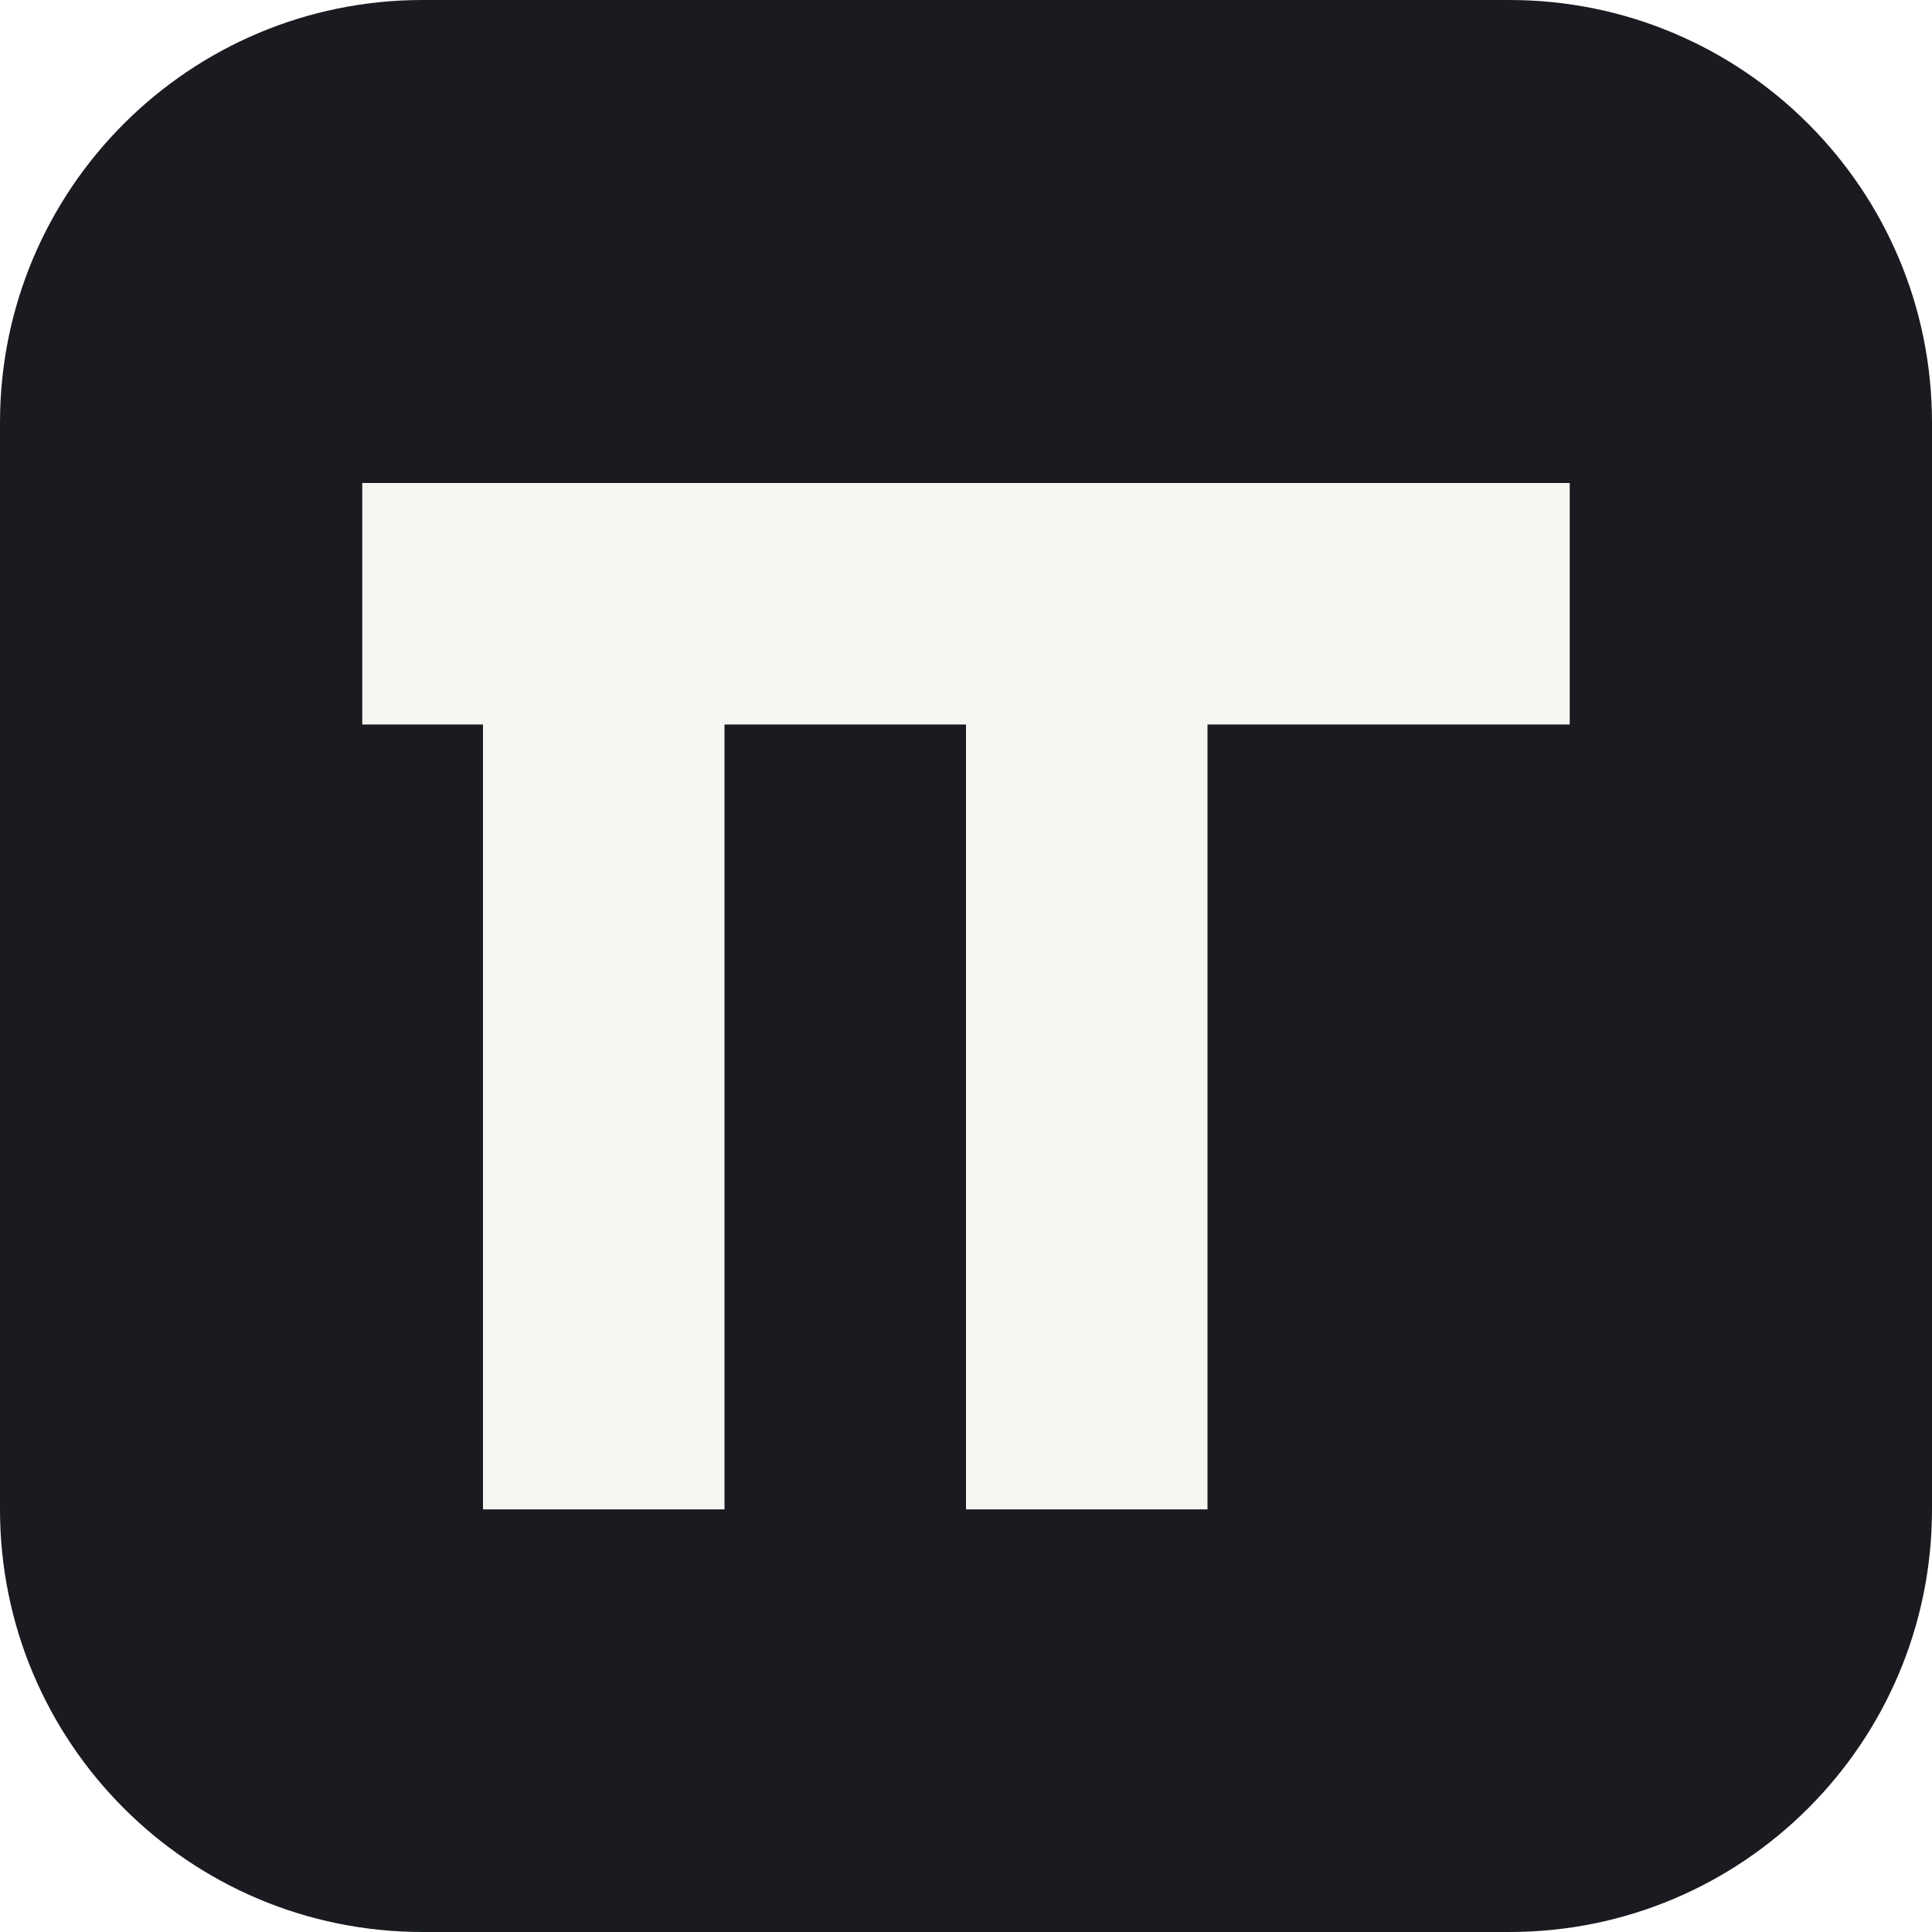
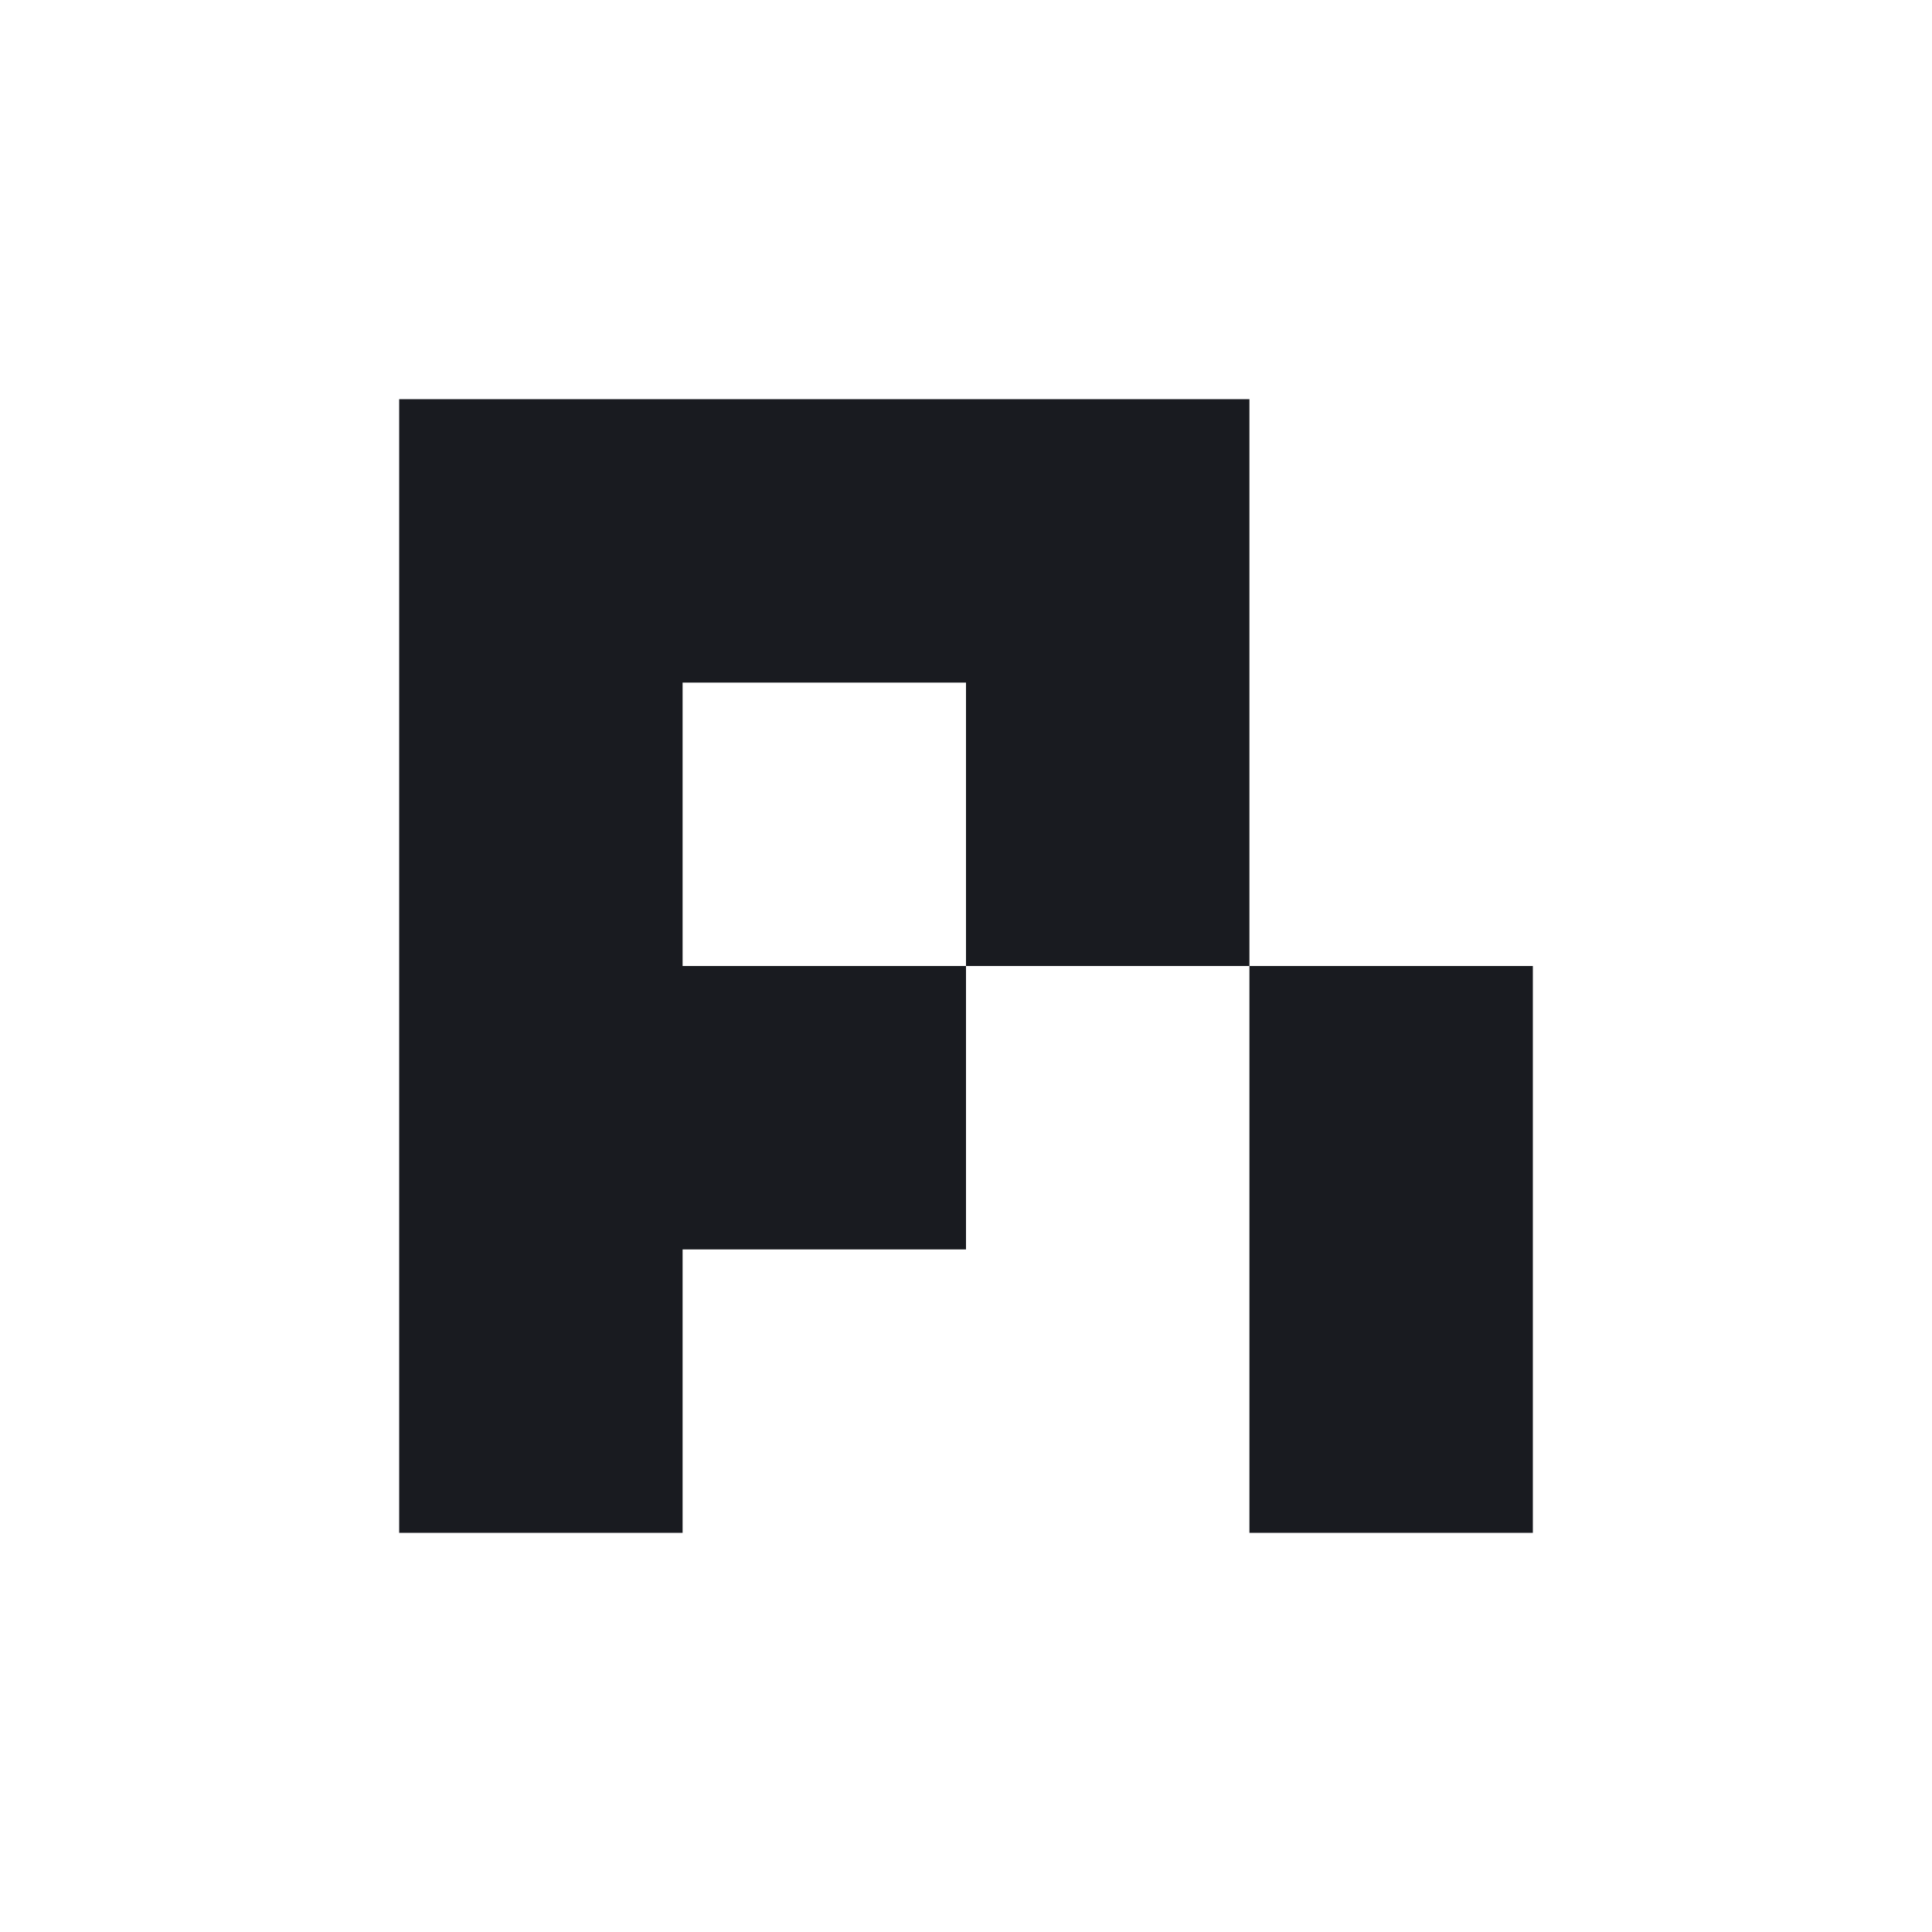
- <svg xmlns="http://www.w3.org/2000/svg" viewBox="0 0 32 32" role="img" aria-label="Pi">
-   <rect width="32" height="32" rx="7" fill="#191B20" />
-   <path d="M6 8h20v4h-6v13h-4V12h-4v13H8V12H6V8Z" fill="#F7F6F3" />
+ <svg xmlns="http://www.w3.org/2000/svg" viewBox="0 0 800 800" role="img" aria-label="Pi">
+   <path fill="#191B20" fill-rule="evenodd" d="M165.29 165.29H517.36V400H400V517.36H282.65V634.72H165.29ZM282.65 282.65V400H400V282.65Z" />
+   <path fill="#191B20" d="M517.36 400H634.72V634.72H517.36Z" />
</svg>
